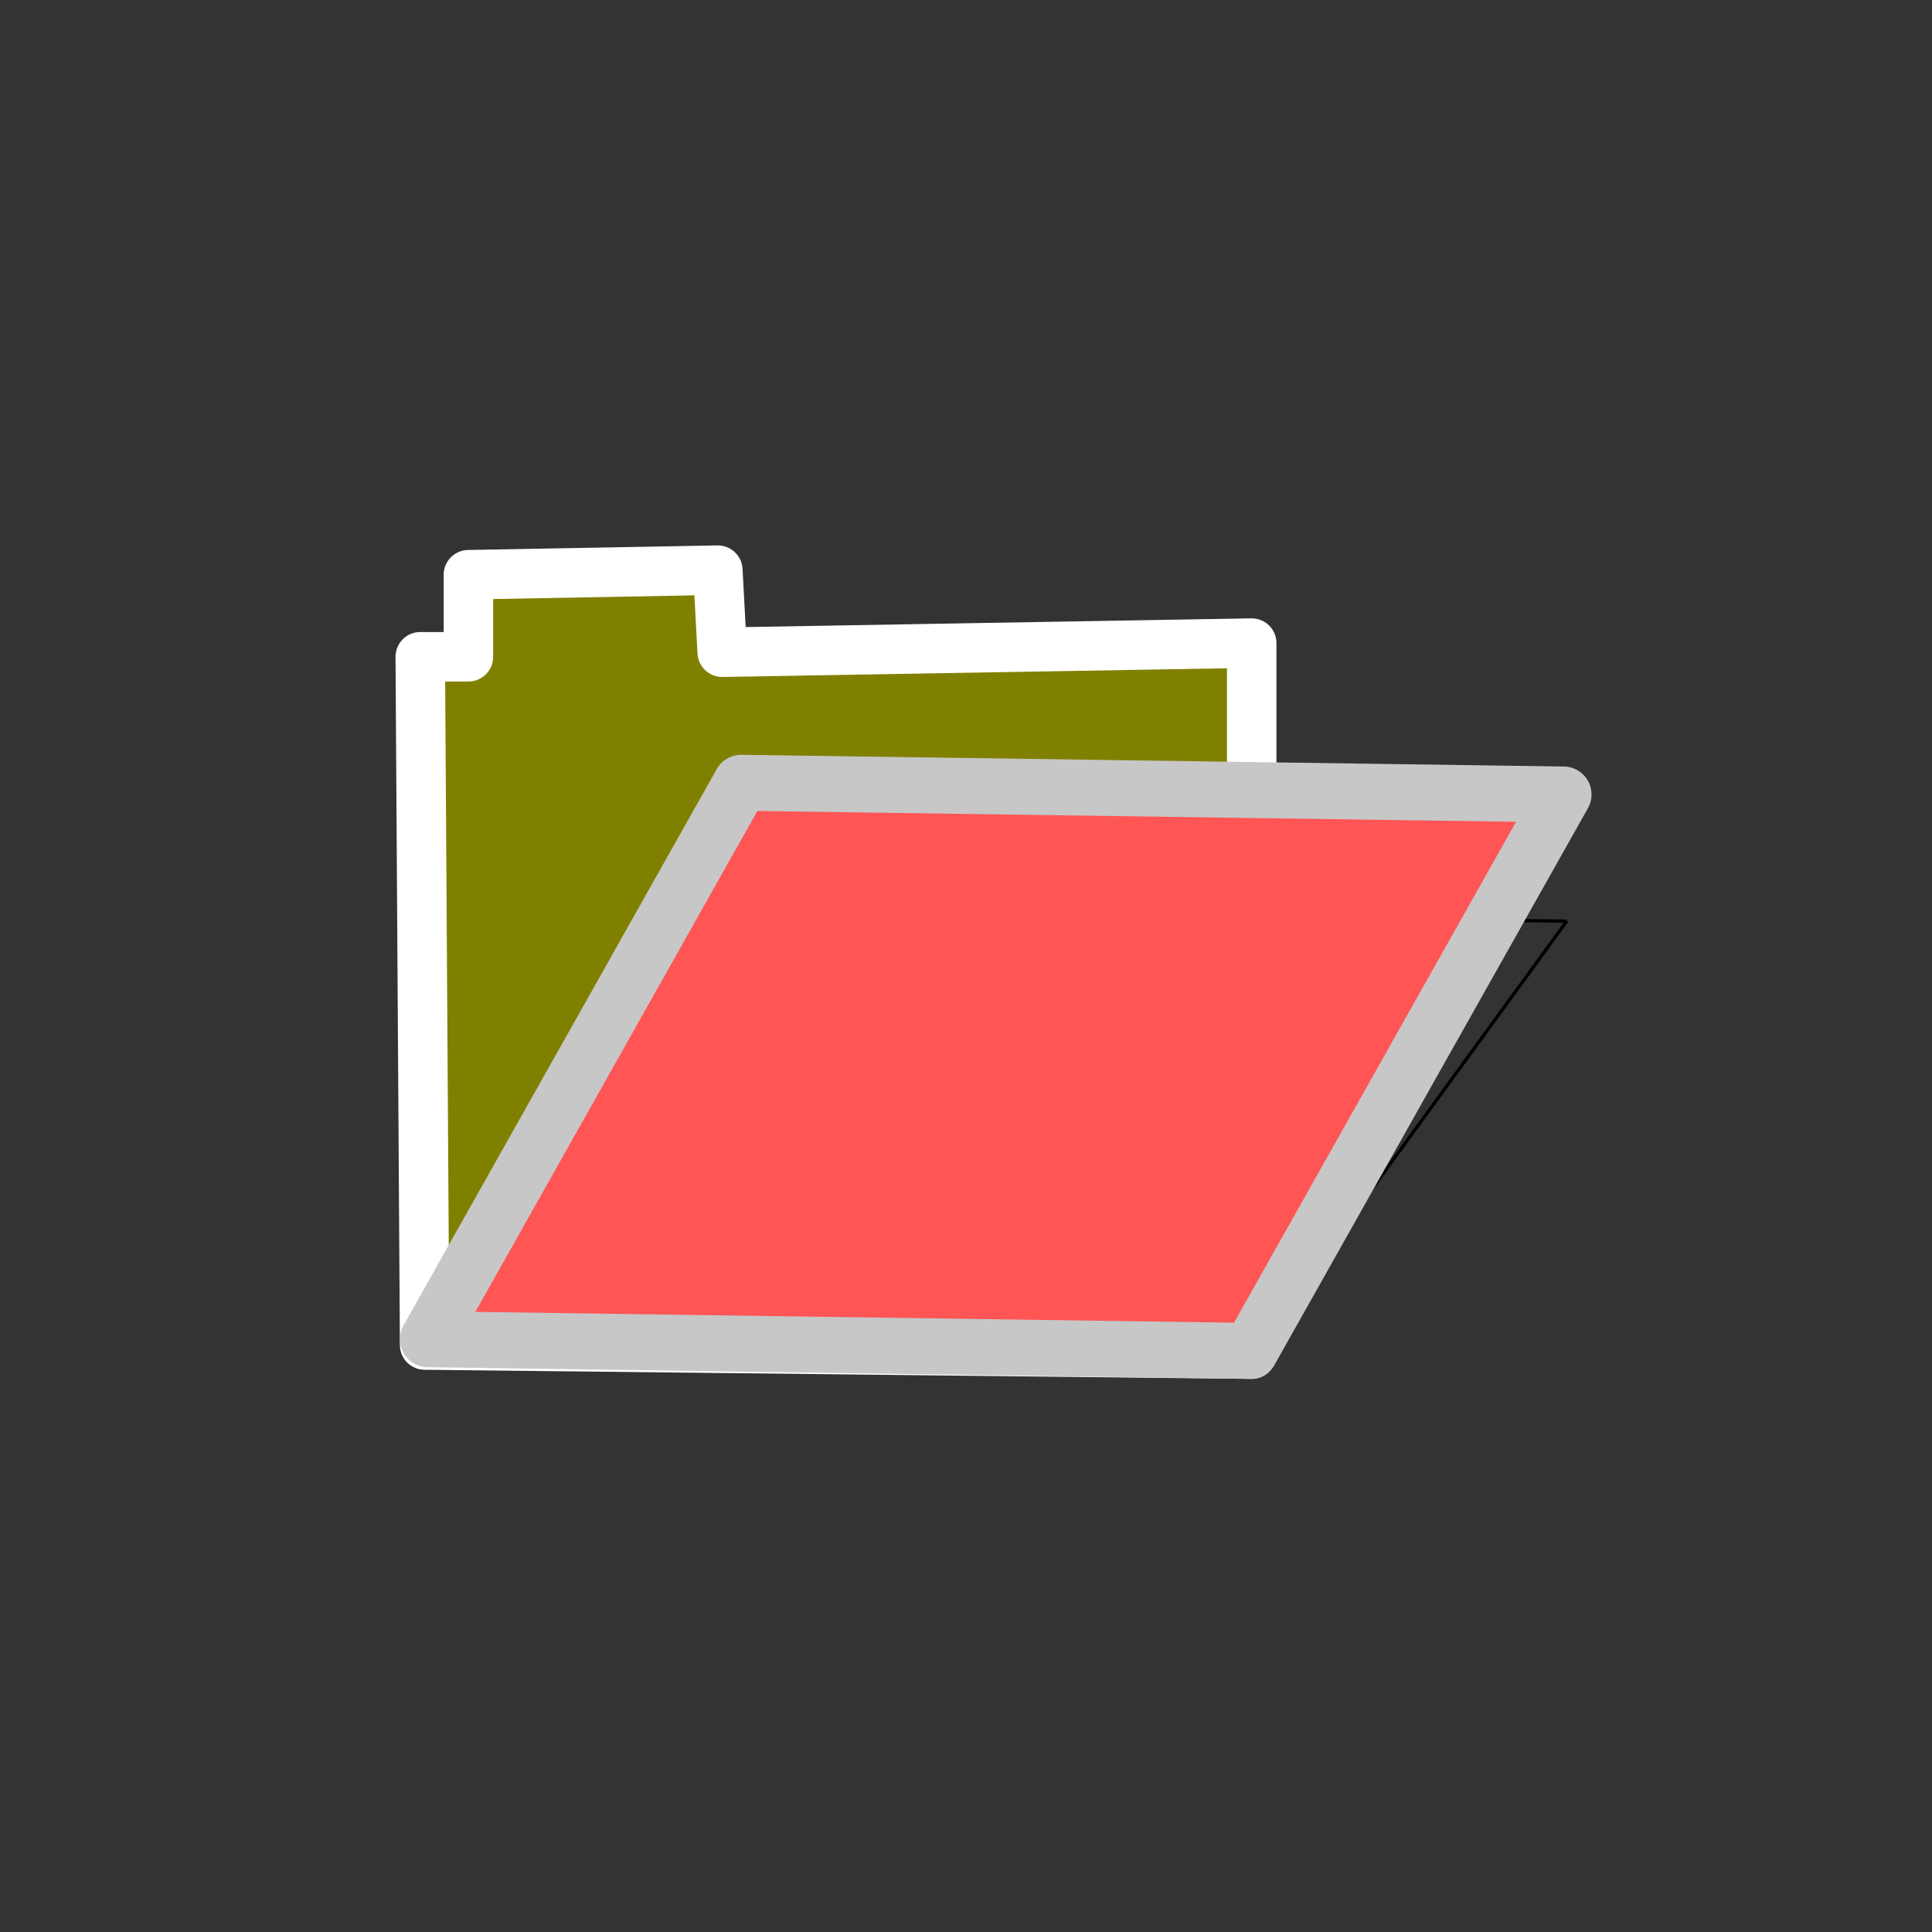
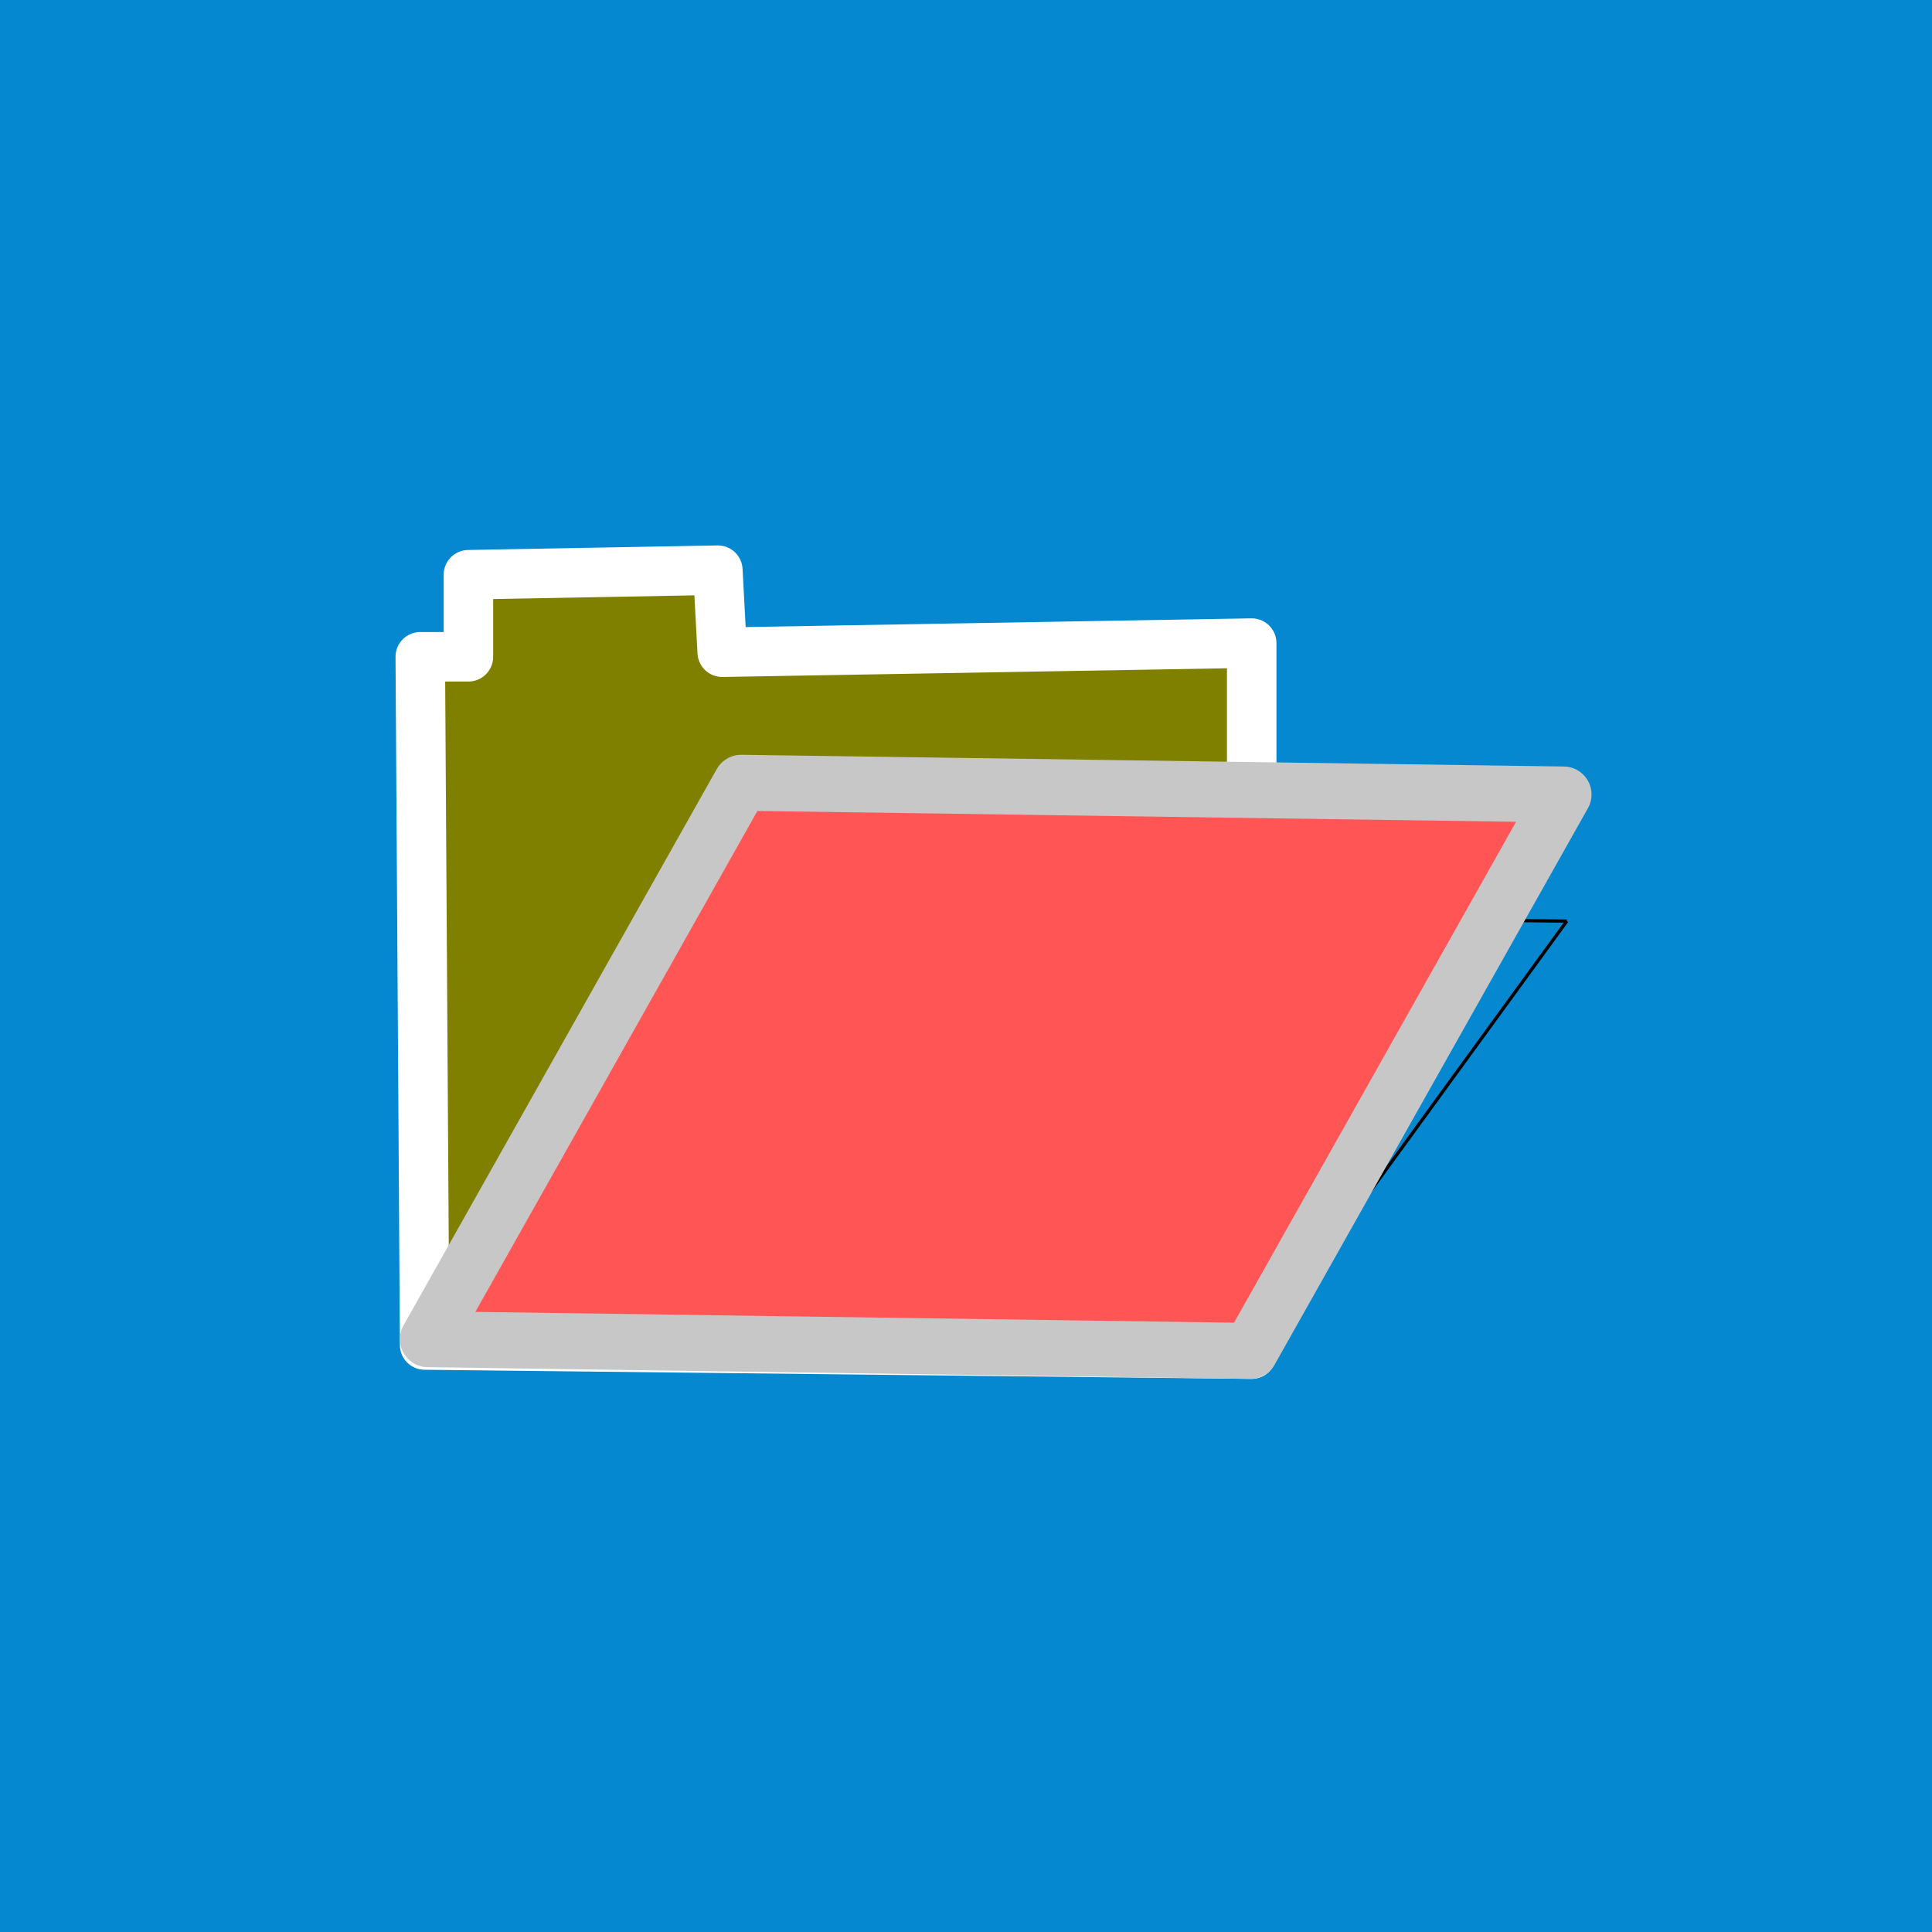
<svg xmlns="http://www.w3.org/2000/svg" width="200mm" height="200mm" viewBox="0 0 200 200" version="1.1" id="svg36">
  <defs id="defs33">
    <linearGradient id="linearGradient1137">
      <stop style="stop-color:#333333;stop-opacity:1;" offset="0" id="stop1135" />
    </linearGradient>
  </defs>
  <g id="layer1" style="display:none" />
  <g id="layer2" style="display:inline">
-     <rect style="opacity:1;fill:#333333;fill-opacity:1;fill-rule:evenodd;stroke:#333333;stroke-width:4;stroke-opacity:1" id="rect1472" width="196" height="196" x="2" y="2" />
+     <rect style="opacity:1;fill:#0588CF;fill-opacity:1;fill-rule:evenodd;stroke:#0588CF;stroke-width:4;stroke-opacity:1" id="rect1472" width="196" height="196" x="2" y="2" />
  </g>
  <g id="layer3" style="display:inline">
    <path style="fill:#808000;fill-opacity:1;stroke:#ffffff;stroke-width:5.124;stroke-linecap:butt;stroke-linejoin:round;stroke-miterlimit:4;stroke-dasharray:none;stroke-opacity:1" d="M 43.959,139.235 43.506,67.989 h 4.983 v -8.493 l 25.821,-0.472 0.453,8.493 54.813,-0.944 v 73.606 z" id="path880" />
    <path style="fill:none;stroke:#000000;stroke-width:0.339px;stroke-linecap:butt;stroke-linejoin:miter;stroke-opacity:1" d="m 43.959,139.235 85.617,0.944 32.616,-44.824" id="path1139" />
    <path style="display:inline;fill:none;stroke:#000000;stroke-width:0.339px;stroke-linecap:butt;stroke-linejoin:miter;stroke-opacity:1" d="M 162.192,95.355 76.575,94.411 43.959,139.235" id="path1139-6" />
    <path style="fill:#ff5555;fill-opacity:1;stroke:#c7c7c7;stroke-width:5.793;stroke-linecap:butt;stroke-linejoin:round;stroke-miterlimit:4;stroke-dasharray:none;stroke-opacity:1" d="M 44.293,138.632 76.725,81.032 161.858,82.245 129.427,139.845 Z" id="path1276" />
  </g>
</svg>
